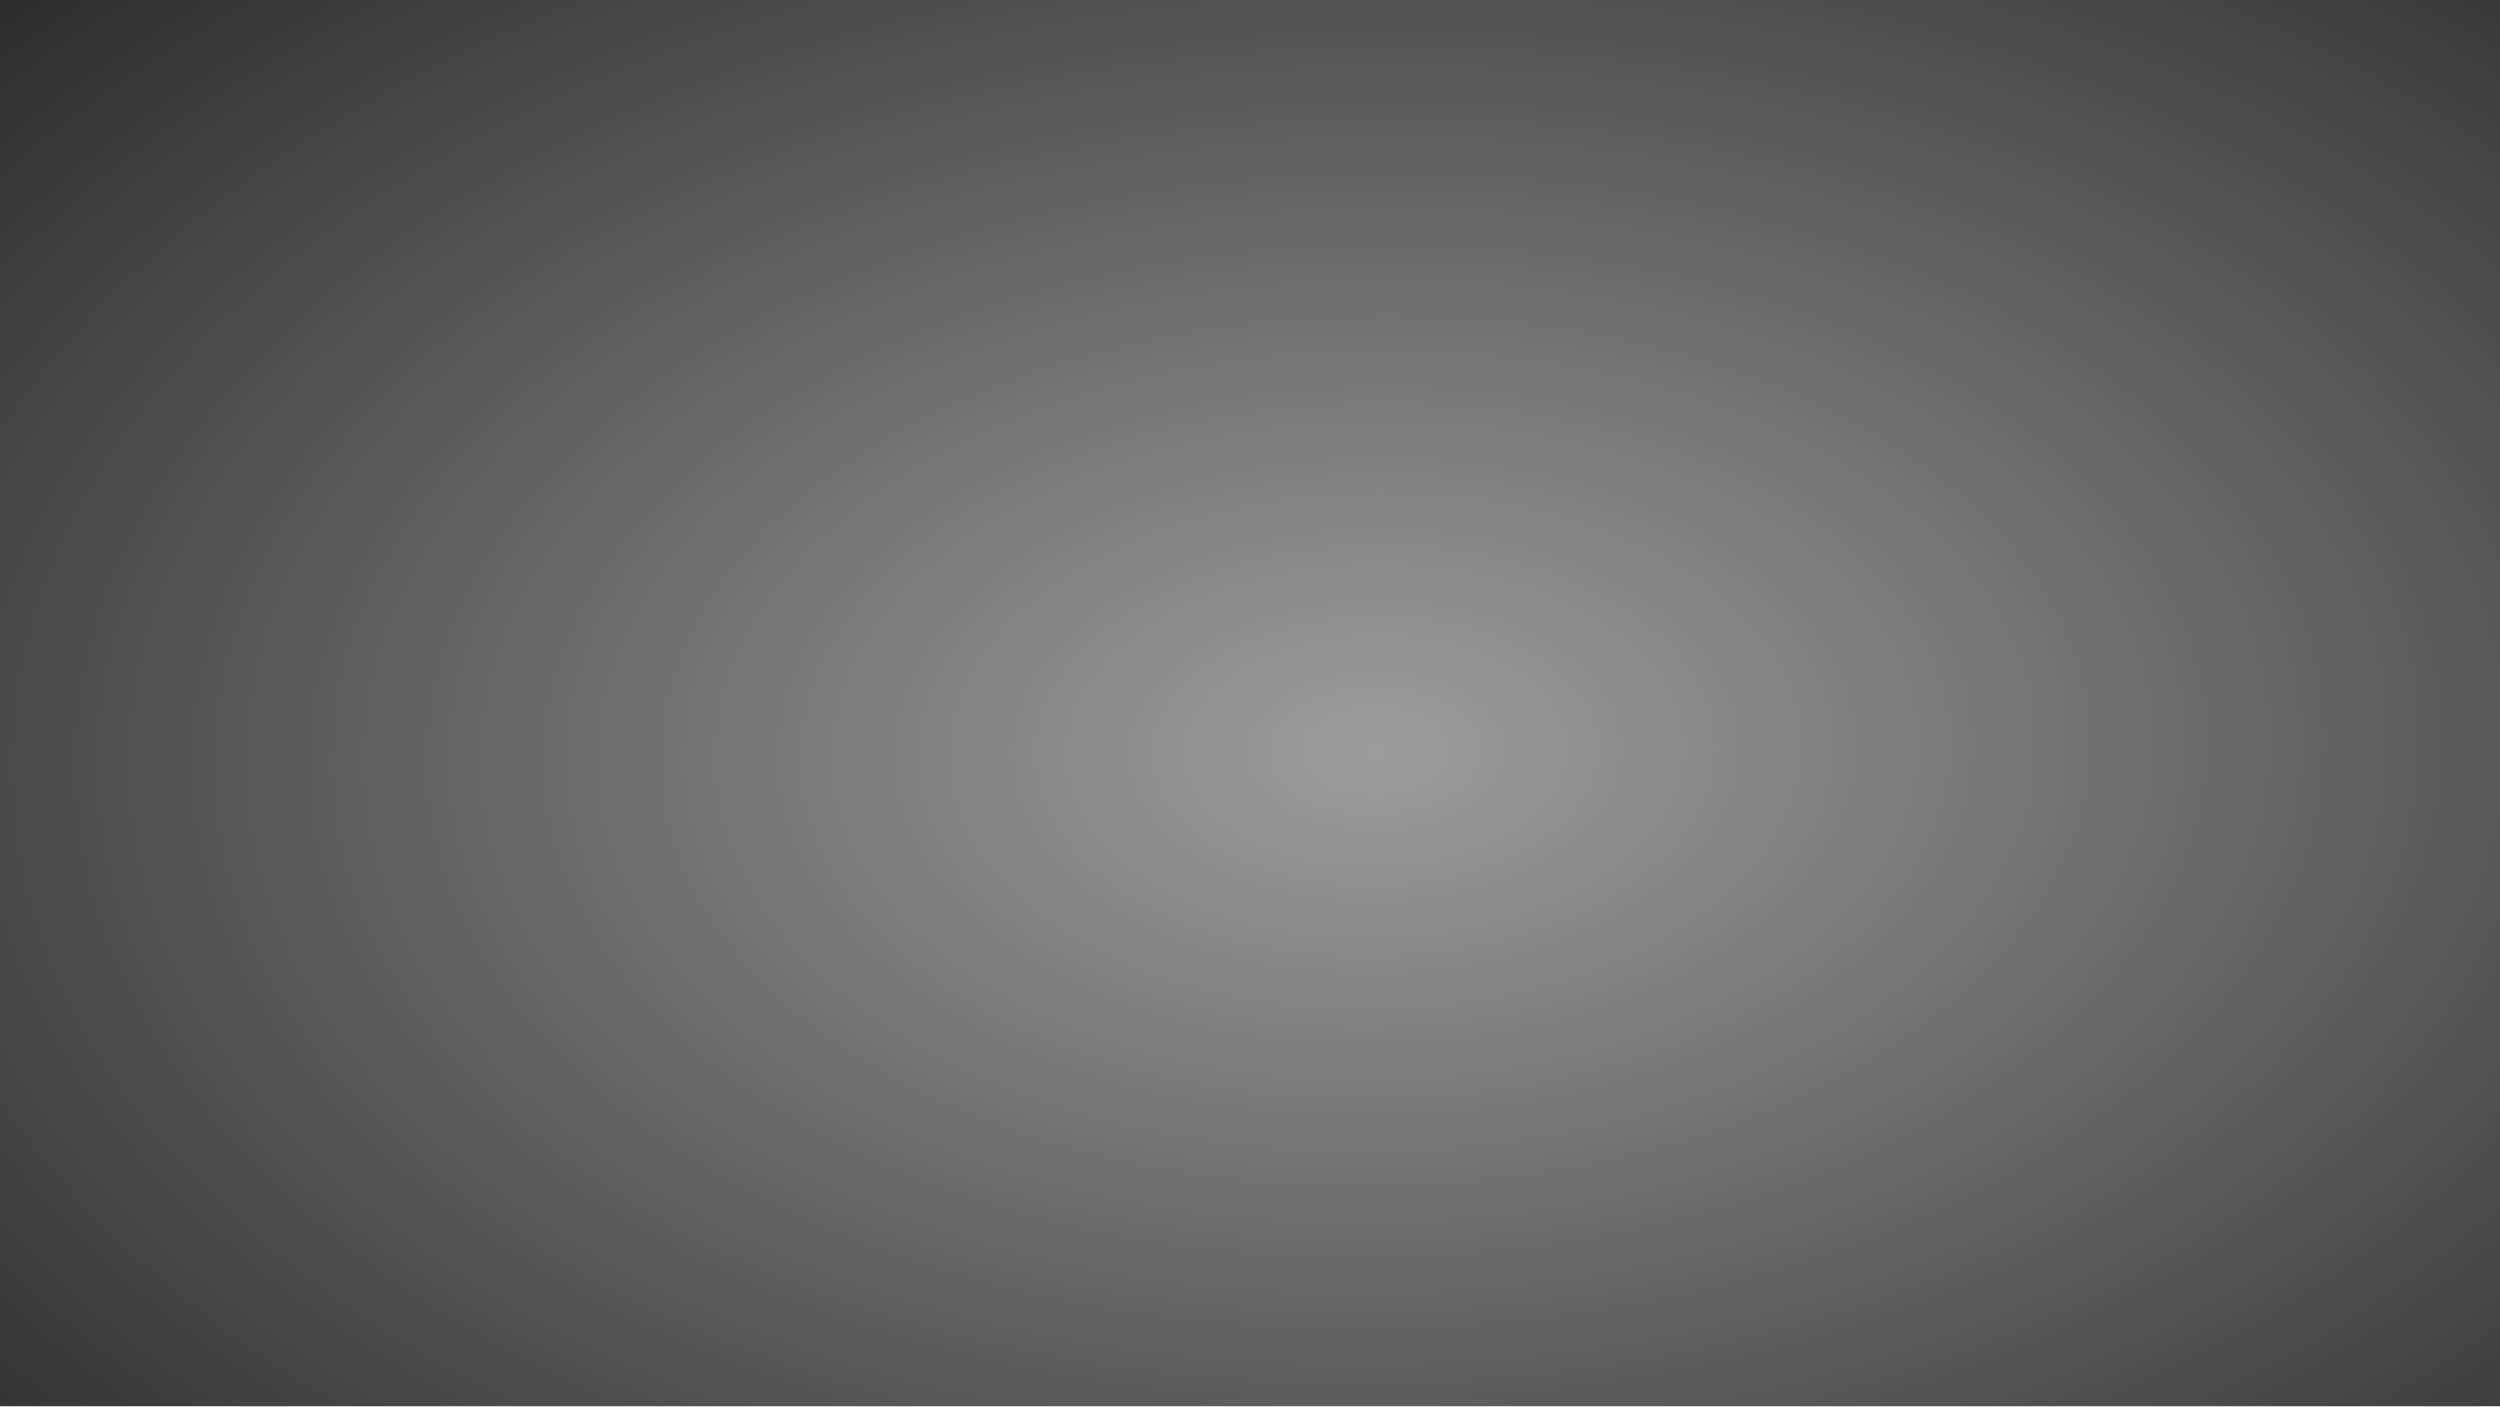
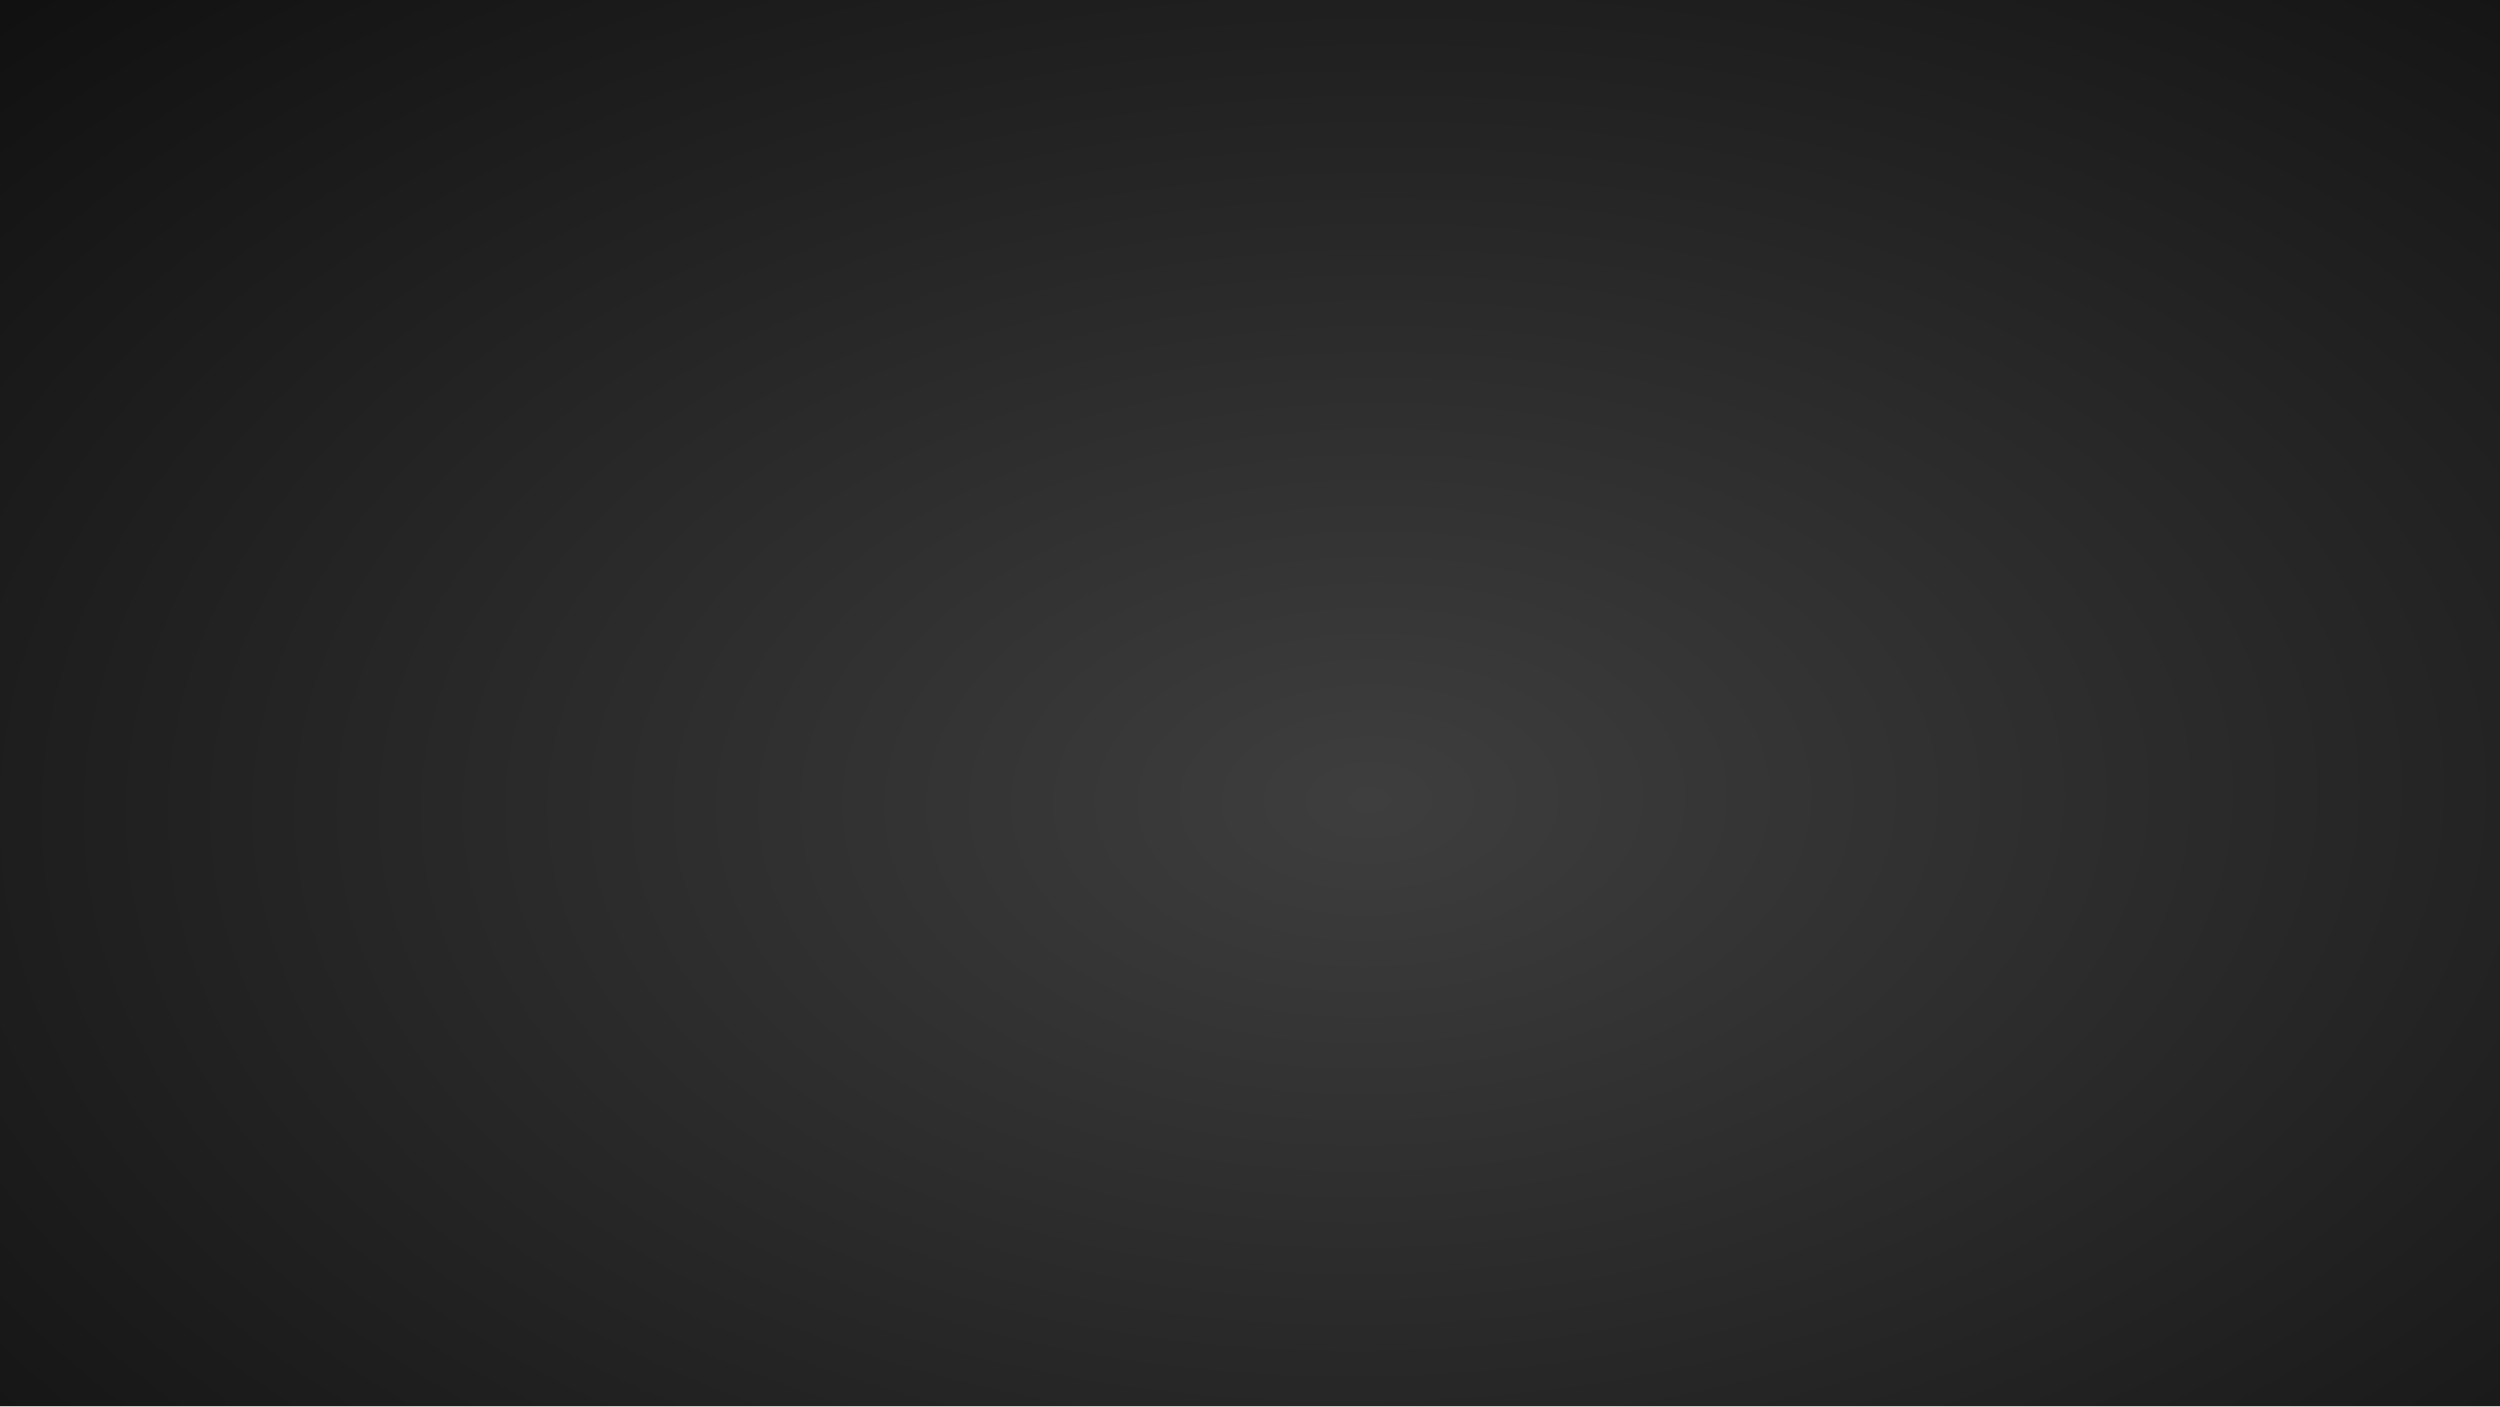
<svg xmlns="http://www.w3.org/2000/svg" xmlns:xlink="http://www.w3.org/1999/xlink" width="1920px" height="1080px" id="svg4072" version="1.1">
  <defs id="defs4074">
    <linearGradient id="linearGradient4082">
-       <stop style="stop-color:#9c9c9c;stop-opacity:1;" offset="0" id="stop4084" />
+       <stop style="stop-color:#3e3e3e;stop-opacity:1;" offset="0" id="stop4084" />
      <stop style="stop-color:#000000;stop-opacity:1;" offset="1" id="stop4086" />
    </linearGradient>
-     <radialGradient xlink:href="#linearGradient4082" id="radialGradient4090" cx="747.781" cy="634.008" fx="747.781" fy="634.008" r="960" gradientTransform="matrix(0.02166774,1.269606,-2.0904,0.03566191,2365.303,-395.2316)" gradientUnits="userSpaceOnUse" />
+     <radialGradient xlink:href="#linearGradient4082" id="radialGradient4090" cx="777.413" cy="636.57" fx="777.413" fy="636.57" r="960" gradientTransform="matrix(0.02166774,1.269606,-2.0904,0.03566191,2365.303,-395.2316)" gradientUnits="userSpaceOnUse" />
  </defs>
  <g id="layer1">
    <rect style="fill:url(#radialGradient4090);fill-opacity:1" id="rect4080" width="1920" height="1080" x="0" y="0" />
  </g>
</svg>
